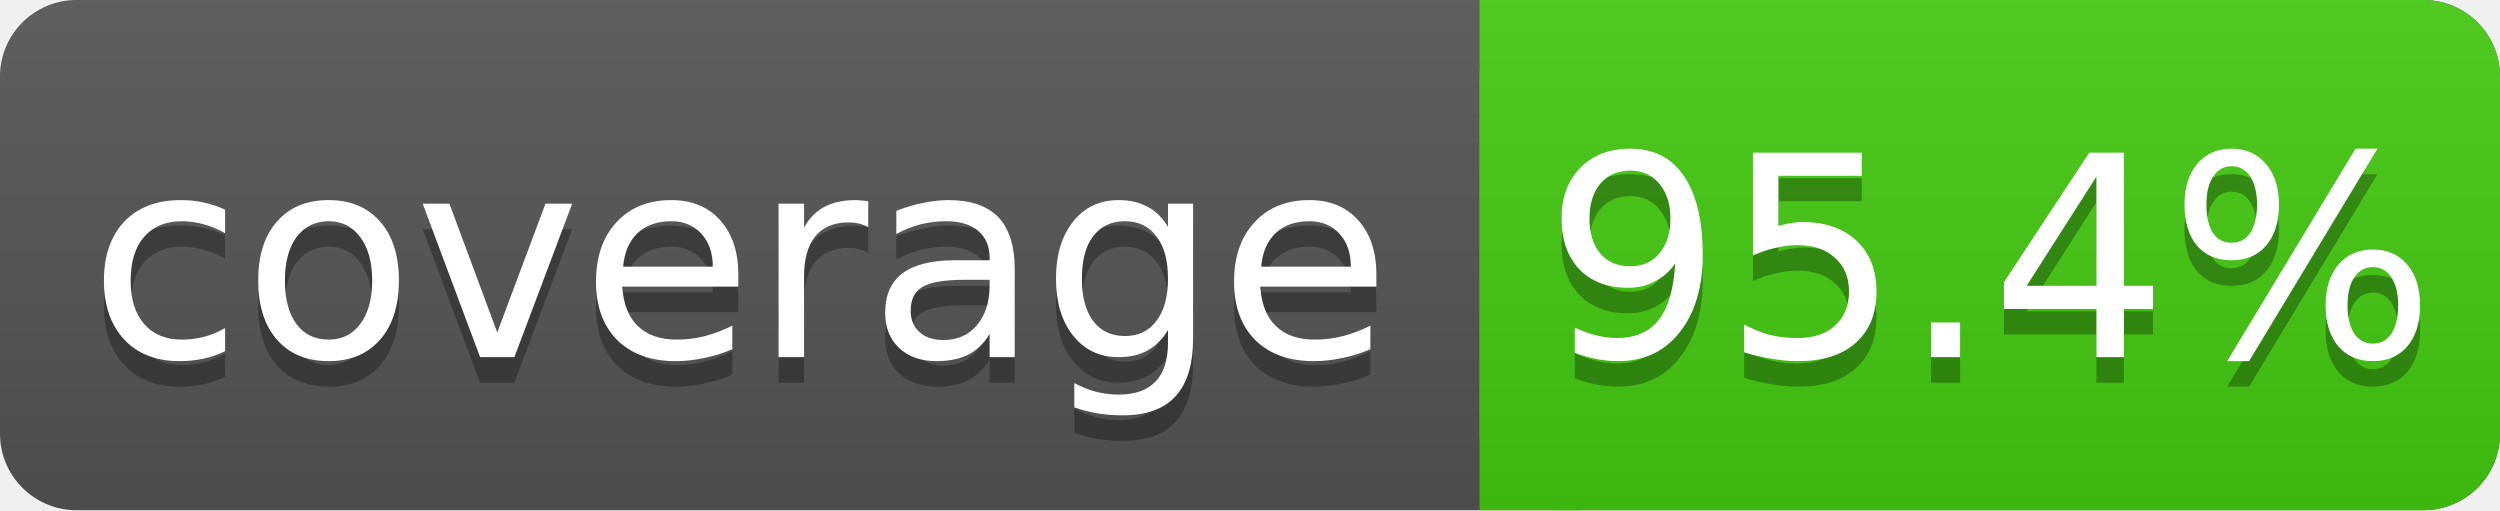
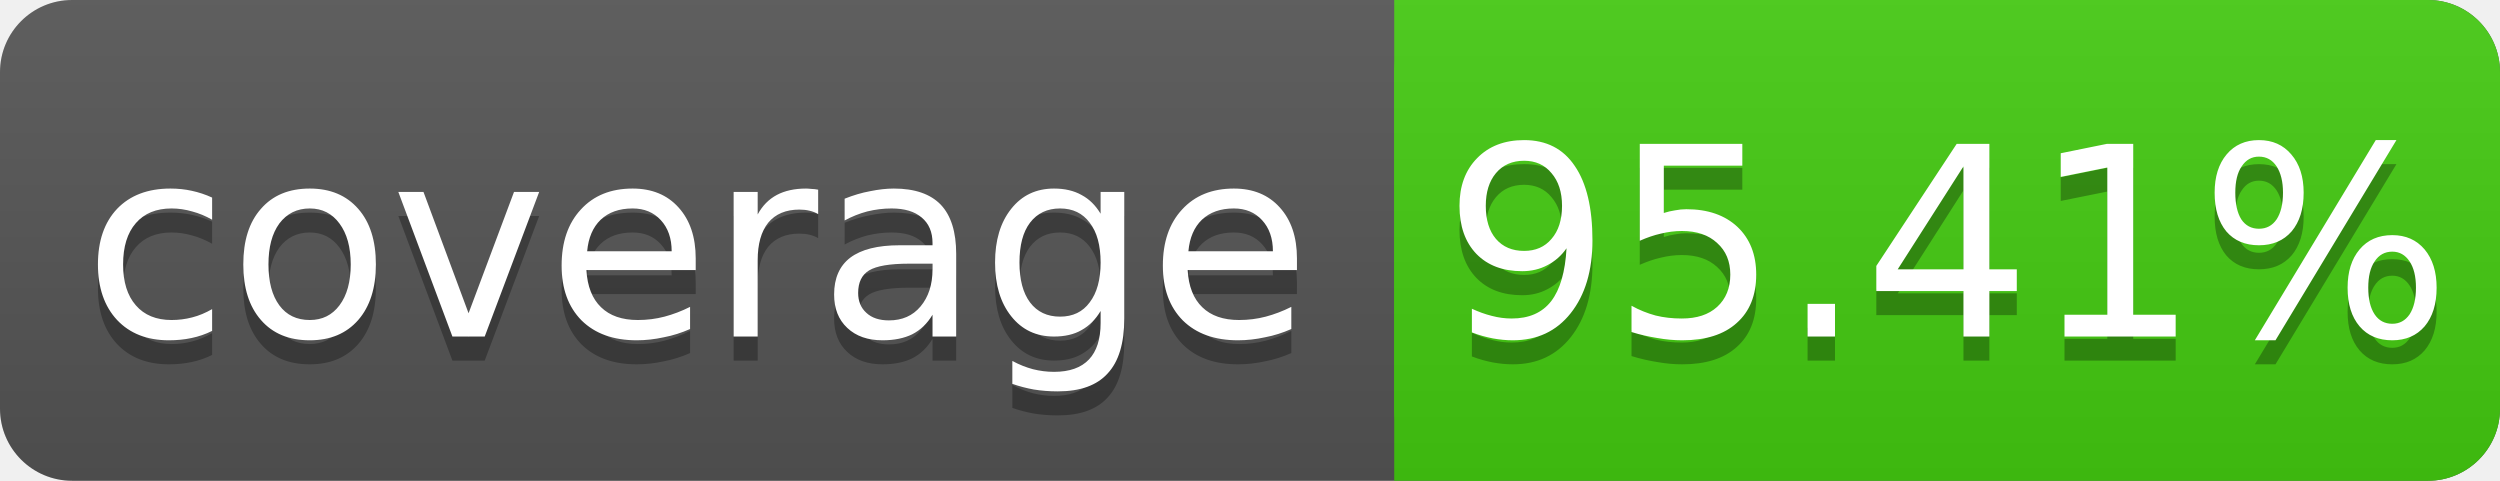
- <svg xmlns="http://www.w3.org/2000/svg" width="98" height="20">
+ <svg xmlns="http://www.w3.org/2000/svg" width="104" height="20">
  <linearGradient id="s" x2="0" y2="100%">
    <stop offset="0" stop-color="#bbb" stop-opacity=".1" />
    <stop offset="1" stop-opacity=".1" />
  </linearGradient>
-   <rect rx="3" width="98" height="20" fill="#555" />
-   <rect rx="3" x="58" width="40" height="20" fill="#4c1" />
+   <rect rx="3" width="104" height="20" fill="#555" />
+   <rect rx="3" x="58" width="46" height="20" fill="#4c1" />
  <rect x="58" width="4" height="20" fill="#4c1" />
-   <rect rx="3" width="98" height="20" fill="url(#s)" />
+   <rect rx="3" width="104" height="20" fill="url(#s)" />
  <g fill="#fff" text-anchor="middle" font-family="DejaVu Sans,Verdana,Geneva,sans-serif" font-size="11">
    <text x="29" y="15" fill="#010101" fill-opacity=".3">coverage</text>
    <text x="29" y="14">coverage</text>
-     <text x="78" y="15" fill="#010101" fill-opacity=".3">95.4%</text>
-     <text x="78" y="14">95.4%</text>
+     <text x="81" y="15" fill="#010101" fill-opacity=".3">95.41%</text>
+     <text x="81" y="14">95.41%</text>
  </g>
</svg>
